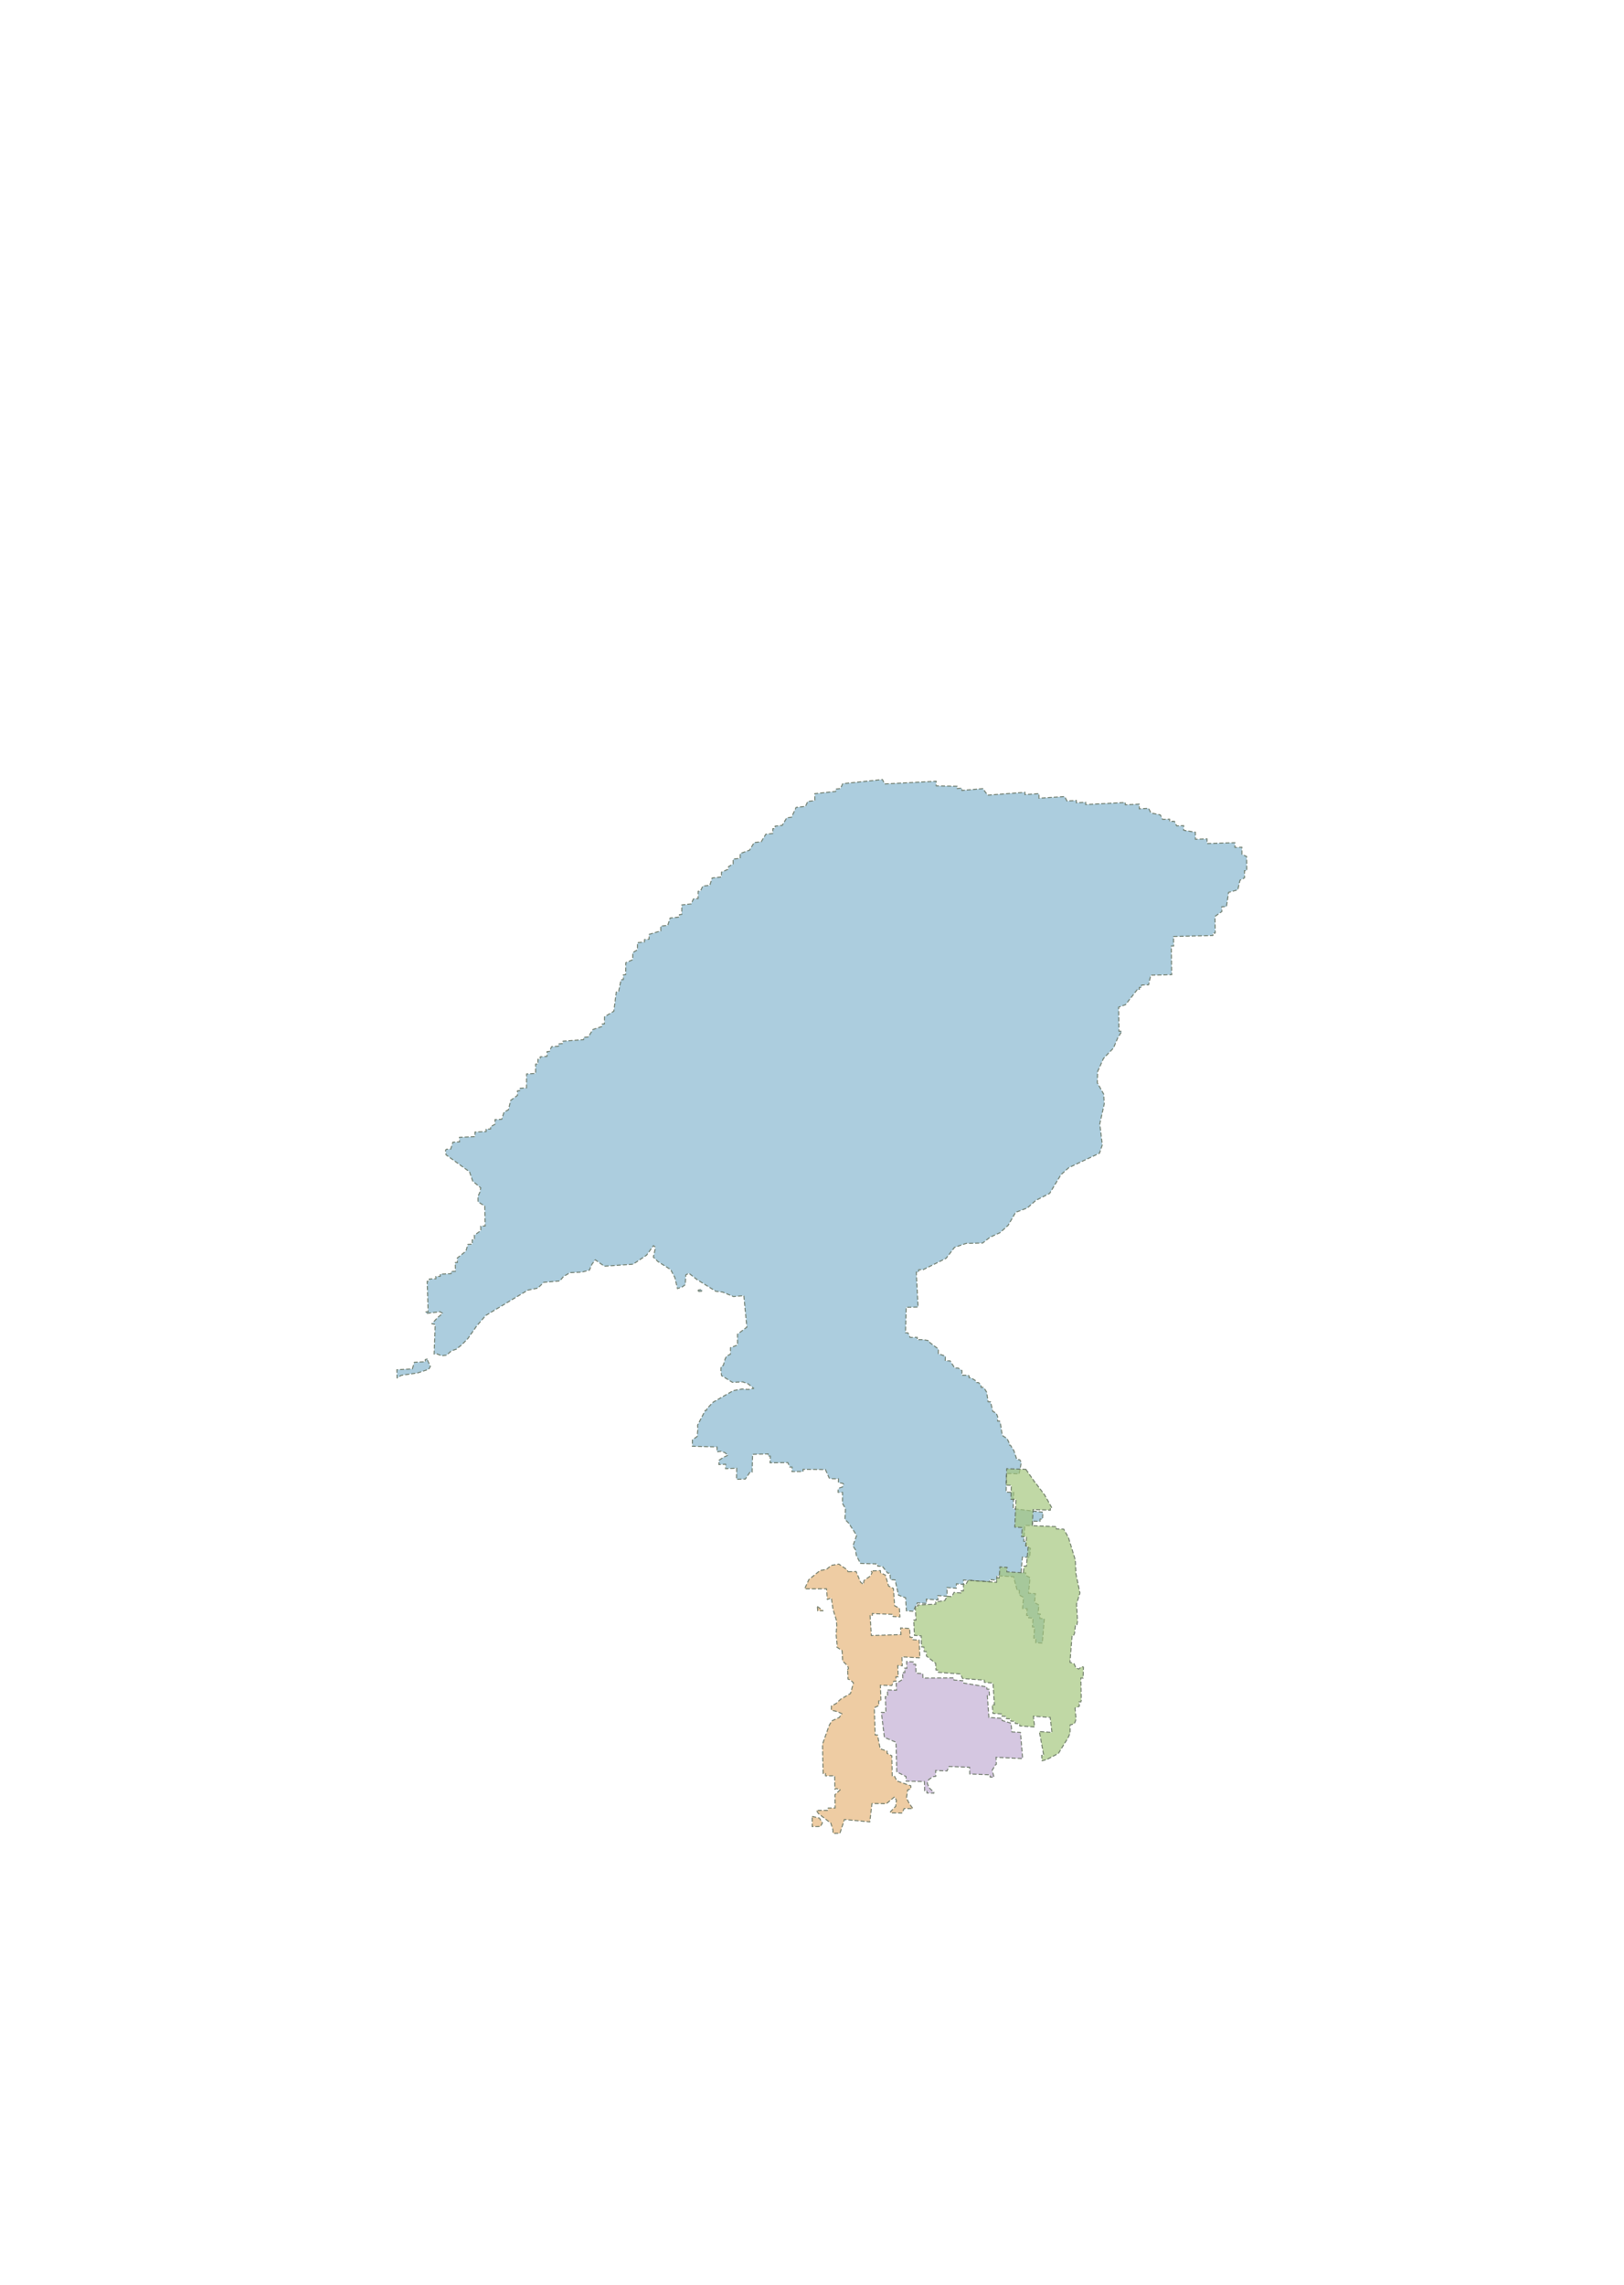
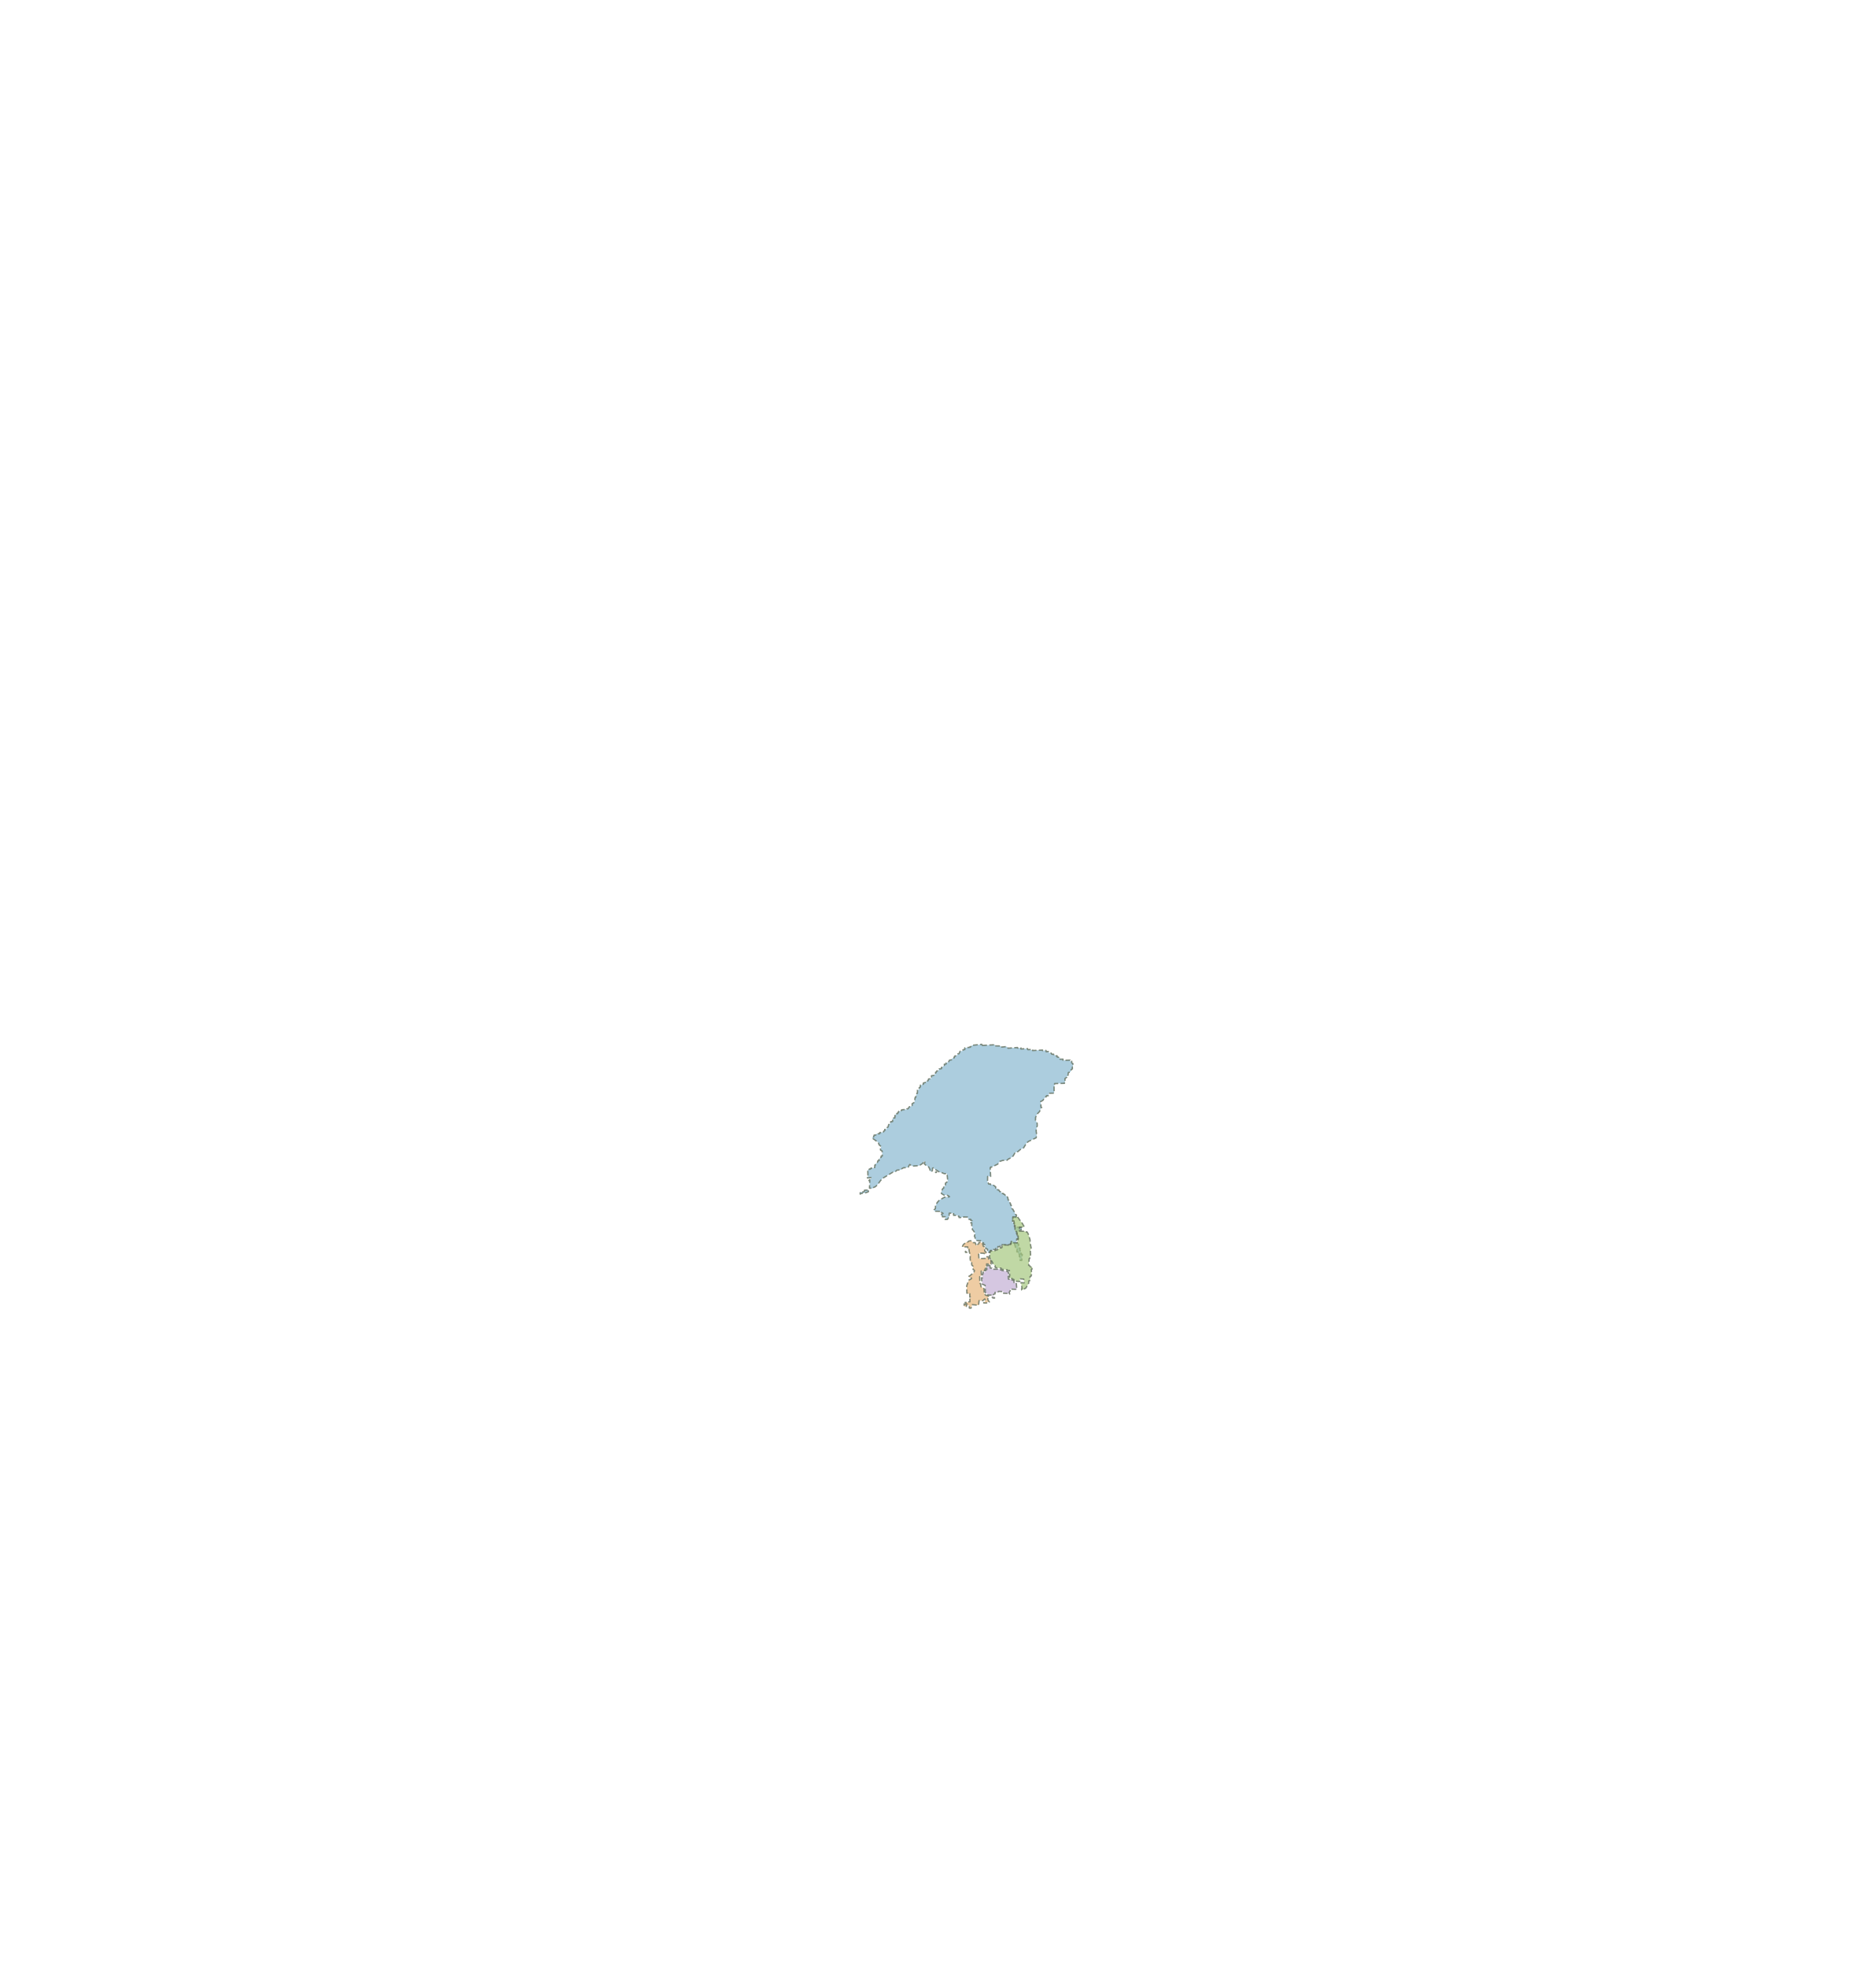
- <svg xmlns="http://www.w3.org/2000/svg" viewBox="0 0 1600 2252.11" width="1600" height="2252.11">
+ <svg xmlns="http://www.w3.org/2000/svg" viewBox="0 0 1600 1678.68" width="1600" height="1678.68">
  <defs />
-   <path d="M872.13,772.65L922.75,769.99L922.78,774.53L943.51,774.92L943.52,777.19L948.12,776.78L948.14,779.05L968.85,777.28L973.50,783.71L1010.30,780.88L1010.32,783.15L1024.11,782.18L1024.15,786.72L1049.43,785.08L1051.77,789.48L1060.96,788.93L1060.98,791.20L1070.17,790.67L1070.19,792.95L1109.19,790.92L1109.22,793.20L1122.97,792.56L1123.02,797.14L1132.19,796.73L1134.53,801.21L1143.72,803.13L1146.06,807.62L1152.93,807.35L1152.96,809.65L1157.54,809.47L1159.88,813.98L1166.74,813.73L1166.80,818.33L1178.26,820.24L1178.35,827.16L1189.77,826.78L1189.83,831.40L1217.22,830.57L1217.28,835.21L1224.12,835.01L1224.21,841.97L1228.80,844.17L1228.97,858.12L1226.69,858.18L1226.78,865.17L1222.25,867.61L1220.09,877.00L1211.00,879.56L1208.90,893.62L1204.34,893.73L1204.40,898.41L1197.62,903.25L1197.84,919.64L1195.55,919.70L1195.58,922.04L1156.73,923.02L1156.86,932.38L1154.57,932.44L1154.96,960.64L1134.35,961.16L1132.19,970.64L1125.31,970.82L1125.35,973.18L1123.05,973.24L1123.09,975.60L1120.79,975.66L1109.52,990.15L1102.66,992.70L1103.02,1016.43L1105.89,1016.37L1101.80,1022.92L1097.55,1032.97L1087.70,1043.22L1081.96,1056.10L1081.63,1067.14L1087.92,1078.39L1088.48,1087.97L1084.07,1107.62L1086.52,1128.44L1083.79,1136.58L1053.63,1150.78L1045.75,1157.84L1034.65,1176.20L1021.15,1183.02L1012.76,1190.49L1001.14,1194.90L993.70,1207.76L985.54,1215.03L975.83,1219.46L968.57,1225.14L952.32,1225.50L940.85,1229.46L932.68,1240.13L909.94,1251.42L905.55,1251.53L905.53,1253.83L903.19,1253.91L904.97,1288.25L893.28,1288.48L892.59,1313.58L895.01,1313.74L897.11,1318.13L904.16,1318.10L904.08,1320.39L910.16,1320.38L915.82,1321.50L915.78,1322.67L925.02,1329.62L924.87,1334.26L931.92,1336.61L931.77,1341.26L936.54,1341.30L941.10,1348.33L944.54,1348.36L948.21,1350.90L948.08,1355.41L954.49,1355.48L955.27,1356.25L955.23,1357.84L956.90,1357.86L961.32,1360.53L962.33,1362.62L964.51,1362.65L967.09,1365.31L967.04,1367.38L969.14,1367.41L970.62,1368.94L972.57,1372.12L973.98,1381.60L976.41,1381.64L978.64,1391.09L981.91,1392.75L983.42,1396.27L983.33,1400.59L985.29,1400.63L986.05,1402.43L987.97,1414.78L992.71,1417.96L995.19,1423.12L995.17,1424.35L995.99,1424.37L999.38,1429.71L1002.33,1438.59L1005.09,1438.67L1006.74,1441.28L1004.56,1452.65L992.19,1452.21L991.74,1470.64L999.20,1470.95L998.67,1486.96L1028.00,1490.48L1027.65,1497.33L1025.23,1497.24L1025.09,1499.51L1017.81,1499.20L1017.52,1503.72L1010.21,1503.39L1009.09,1519.08L1011.50,1519.20L1011.13,1523.65L1015.72,1526.12L1014.89,1534.99L1007.79,1534.62L1006.44,1550.05L1011.09,1550.31L1010.89,1552.51L1015.30,1554.97L1013.83,1570.33L1020.63,1570.71L1019.77,1579.48L1024.03,1581.92L1023.19,1590.68L1025.41,1590.81L1025.00,1595.18L1029.42,1595.43L1027.39,1619.45L1020.91,1619.03L1021.20,1614.68L1019.04,1614.54L1019.84,1603.65L1017.65,1603.51L1018.37,1594.78L1013.95,1594.50L1014.13,1592.32L1011.92,1592.18L1012.46,1585.63L1007.99,1585.34L1008.90,1574.43L1004.56,1571.95L1004.92,1567.58L1002.64,1567.44L999.08,1554.02L982.73,1552.97L982.48,1557.33L975.49,1556.86L975.38,1559.04L949.71,1557.22L949.66,1561.55L942.69,1561.05L942.69,1565.37L933.43,1564.70L933.57,1573.31L924.41,1572.64L924.54,1576.94L913.15,1576.12L913.33,1580.41L904.26,1579.78L900.20,1588.07L893.45,1587.63L892.65,1574.77L885.66,1572.24L882.31,1557.17L877.69,1556.94L877.22,1550.54L874.91,1550.43L869.80,1543.81L865.17,1543.62L865.01,1541.48L848.12,1540.89L844.09,1533.04L843.17,1527.33L840.73,1523.69L844.35,1513.24L836.61,1501.29L832.84,1497.53L833.38,1486.77L830.42,1481.74L830.52,1471.00L826.09,1470.87L826.16,1468.52L826.89,1466.71L830.42,1465.60L831.50,1462.86L830.62,1461.99L826.40,1461.26L826.52,1457.59L818.84,1457.41L817.31,1456.63L813.60,1448.42L791.62,1448.18L791.54,1450.39L780.62,1450.38L780.77,1445.96L778.59,1445.96L776.56,1441.55L759.08,1441.76L759.30,1435.14L757.11,1435.19L757.19,1432.98L741.84,1433.39L741.37,1450.97L739.19,1451.04L734.71,1457.75L725.98,1458.04L726.16,1447.09L715.20,1447.54L715.28,1443.17L708.68,1443.48L708.75,1439.23L713.29,1436.24L717.68,1434.26L714.40,1431.68L710.78,1430.42L706.71,1430.91L706.80,1426.15L682.46,1425.43L682.53,1419.16L687.14,1415.83L687.81,1409.40L687.64,1404.52L695.26,1390.05L696.39,1389.97L696.81,1388.42L702.96,1381.98L722.84,1370.58L731.51,1369.00L737.79,1369.45L742.93,1368.38L737.53,1364.02L732.24,1362.01L721.96,1362.42L711.29,1355.83L710.61,1350.87L710.66,1348.22L711.73,1345.94L713.00,1345.84L714.66,1339.71L716.04,1336.78L720.00,1334.64L720.04,1328.29L726.98,1325.60L726.92,1315.09L736.18,1308.03L733.21,1276.97L723.09,1277.91L712.21,1273.47L705.65,1272.74L686.59,1260.86L679.00,1254.86L676.01,1256.63L675.46,1266.15L672.76,1268.26L667.76,1270.10L665.24,1259.25L661.12,1251.39L648.52,1243.38L643.99,1238.96L646.16,1229.40L644.10,1227.75L637.33,1237.11L624.06,1246.00L595.71,1247.99L586.74,1241.66L583.49,1246.02L580.98,1251.86L573.54,1253.81L561.90,1254.34L555.40,1258.18L551.92,1262.48L535.98,1263.88L530.13,1269.59L520.21,1271.62L478.76,1296.57L469.74,1307.05L461.20,1319.27L455.19,1325.42L449.83,1329.71L444.94,1331.47L440.15,1335.70L435.30,1336.24L430.34,1334.31L427.92,1334.60L428.97,1305.37L425.74,1304.74L431.41,1298.54L436.39,1294.41L433.68,1292.89L419.93,1294.58L419.88,1292.99L422.04,1292.88L421.06,1262.86L423.23,1262.76L423.16,1260.61L429.67,1260.32L429.60,1258.16L433.94,1257.97L433.87,1255.81L444.71,1255.32L444.64,1253.16L448.98,1252.96L448.72,1244.35L450.89,1244.25L450.76,1239.94L459.26,1233.07L461.25,1226.48L465.59,1226.28L465.48,1221.95L467.65,1221.85L467.55,1217.51L473.96,1212.87L473.86,1208.52L478.21,1208.33L477.82,1188.66L471.21,1184.56L471.13,1179.30L472.93,1175.22L473.85,1170.72L465.95,1164.14L462.80,1154.90L439.70,1138.23L439.12,1133.99L439.89,1132.75L444.26,1132.55L446.38,1125.75L452.95,1125.45L452.90,1120.97L468.25,1120.24L468.22,1115.75L479.20,1115.21L479.19,1112.96L483.59,1112.74L483.58,1110.49L487.97,1108.01L487.96,1103.50L494.57,1103.16L496.77,1096.25L501.18,1093.74L503.40,1084.54L510.05,1079.61L510.06,1075.05L512.28,1074.92L512.29,1072.64L518.95,1072.25L519.01,1058.52L527.92,1057.96L527.97,1048.77L530.21,1048.63L530.23,1044.03L532.47,1043.88L532.48,1041.58L539.20,1041.14L539.23,1036.52L541.47,1036.37L543.74,1031.60L550.48,1031.13L550.50,1028.82L554.99,1028.50L555.01,1026.18L575.30,1024.68L575.32,1022.36L579.84,1022.01L584.44,1014.68L593.53,1011.62L593.56,1009.29L595.83,1009.10L595.89,1002.11L605.03,996.67L607.48,977.79L609.76,977.58L612.14,965.69L614.41,965.48L614.45,960.80L616.73,960.59L616.83,948.88L623.69,945.90L623.74,938.88L628.33,936.10L628.38,929.07L635.23,928.41L635.25,926.07L639.82,925.62L639.85,920.93L651.31,917.45L651.33,912.76L658.21,912.06L660.54,904.80L669.71,903.85L669.72,901.50L672.01,901.26L672.06,891.90L681.23,890.92L683.55,886.00L688.14,885.51L688.16,878.49L690.46,878.24L692.77,873.32L699.66,872.57L701.98,865.31L711.17,864.30L711.18,859.63L718.08,856.54L718.08,854.21L722.68,851.37L722.69,846.71L729.58,845.94L729.59,841.29L738.79,837.93L743.39,830.45L750.29,829.68L754.89,822.20L761.79,821.43L761.78,816.80L764.08,816.54L764.08,814.23L770.98,813.46L775.57,806.01L780.17,805.50L784.76,795.76L793.96,794.75L796.25,789.89L803.15,789.14L803.14,782.23L823.83,780.00L823.82,777.71L828.42,777.22L830.71,772.39L869.81,768.32L872.13,772.65ZM688.30,1272.93L688.37,1271.49L692.07,1270.88L691.52,1272.61L688.30,1272.93ZM406.45,1349.20L408.44,1342.70L419.28,1342.12L419.22,1339.99L421.78,1339.22L421.15,1340.10L424.24,1346.74L422.56,1349.56L411.67,1353.18L395.50,1355.55L391.42,1358.13L391.21,1350.02L406.45,1349.20Z" fill="#86b7cf" fill-opacity=".68" fill-rule="evenodd" stroke="#5c6957" stroke-opacity=".75" stroke-width="1.15" stroke-linejoin="round" stroke-dasharray="4 2" vector-effect="non-scaling-stroke" />
-   <path d="M835.98,1549.07L843.85,1548.90L848.31,1559.40L851.04,1561.62L851.62,1557.76L858.09,1553.24L859.64,1549.83L858.50,1548.30L867.81,1547.99L867.98,1550.12L872.76,1552.46L875.88,1563.23L880.63,1565.59L881.87,1582.68L886.55,1585.07L887.10,1593.67L880.36,1593.29L880.21,1591.14L859.79,1590.32L859.95,1592.48L857.67,1592.42L858.89,1612.02L888.06,1611.03L887.72,1604.49L896.64,1605.05L897.06,1613.75L899.28,1613.89L899.37,1616.08L906.02,1616.52L906.75,1634.00L889.03,1632.99L889.39,1641.82L884.93,1641.61L885.37,1652.68L883.14,1652.59L883.32,1657.03L881.08,1656.94L879.01,1661.30L867.79,1660.95L868.36,1676.56L866.11,1676.50L866.27,1680.97L861.83,1683.11L862.68,1709.99L864.95,1710.04L867.58,1723.55L874.42,1725.92L874.48,1728.17L879.06,1730.50L879.51,1750.73L881.78,1750.77L884.13,1755.31L897.79,1760.08L897.83,1763.06L894.71,1764.17L893.51,1772.17L896.28,1777.61L899.91,1782.62L891.31,1782.47L889.09,1786.94L877.75,1786.79L877.74,1785.72L882.92,1780.28L883.58,1774.43L881.81,1770.96L873.72,1777.70L859.50,1777.56L857.38,1795.66L832.37,1793.32L827.91,1806.96L821.11,1806.98L821.04,1803.53L819.01,1797.00L806.78,1787.47L804.69,1784.35L816.39,1784.28L816.37,1782.01L823.19,1781.99L823.01,1768.88L828.17,1764.04L824.45,1762.80L822.94,1763.50L822.76,1750.27L813.67,1750.29L813.63,1748.03L811.36,1748.04L810.72,1719.14L817.27,1700.70L819.92,1696.10L827.26,1692.75L829.87,1689.07L825.84,1687.18L819.41,1685.50L819.57,1681.39L823.95,1679.14L828.85,1674.61L838.35,1669.09L841.27,1658.65L838.53,1656.03L835.89,1654.92L835.57,1647.01L834.71,1647.00L836.39,1644.24L835.47,1641.83L830.56,1637.05L830.09,1627.02L824.89,1623.37L825.21,1621.72L824.14,1611.00L824.78,1601.98L824.47,1597.09L821.06,1586.06L819.50,1575.00L815.50,1576.44L814.73,1565.93L793.14,1565.95L797.31,1556.85L808.33,1547.90L814.66,1546.78L819.45,1542.83L826.89,1541.59L834.67,1546.88L835.98,1549.07ZM800.55,1790.26L807.70,1791.92L810.66,1796.60L808.80,1800.23L800.63,1800.28L800.55,1790.26ZM805.63,1583.31L811.21,1587.54L811.22,1587.58L806.08,1587.59L805.63,1583.31Z" fill="#e7b579" fill-opacity=".68" fill-rule="evenodd" stroke="#5c6957" stroke-opacity=".75" stroke-width="1.15" stroke-linejoin="round" stroke-dasharray="4 2" vector-effect="non-scaling-stroke" />
-   <path d="M1011.15,1448.19L1018.95,1459.14L1019.14,1460.10L1019.87,1460.36L1029.87,1473.67L1036.84,1486.17L1035.39,1486.13L1035.30,1488.43L1018.38,1487.81L1017.52,1503.72L1041.41,1504.63L1041.21,1506.90L1048.51,1507.08L1053.14,1515.34L1059.96,1537.53L1060.61,1551.25L1064.49,1570.07L1061.17,1580.85L1062.16,1597.79L1061.57,1601.25L1060.13,1601.20L1059.25,1609.72L1058.17,1612.16L1056.76,1612.11L1054.66,1638.33L1058.74,1639.80L1060.58,1643.77L1063.25,1645.02L1066.49,1642.59L1067.98,1643.13L1067.64,1653.95L1065.36,1653.89L1065.86,1675.67L1065.44,1677.42L1063.67,1677.36L1063.96,1681.60L1059.70,1683.54L1060.68,1694.19L1060.03,1696.44L1058.91,1698.97L1054.83,1700.14L1054.78,1708.26L1052.64,1713.07L1043.21,1728.23L1031.94,1734.17L1027.15,1735.45L1026.80,1730.09L1028.88,1730.22L1024.49,1706.63L1036.90,1707.47L1035.18,1692.69L1018.63,1691.53L1019.85,1702.11L1005.23,1701.11L1005.00,1698.99L1000.78,1698.70L1000.56,1696.57L996.34,1696.29L996.13,1694.16L991.89,1693.87L991.69,1691.73L987.45,1691.45L987.26,1689.30L978.74,1688.73L978.07,1680.13L980.19,1680.29L978.79,1658.82L970.35,1658.15L970.24,1656.00L948.89,1654.35L946.54,1649.85L924.84,1648.29L924.75,1646.11L922.57,1645.96L922.29,1639.40L913.26,1632.25L913.08,1627.88L910.88,1627.73L910.70,1623.36L908.50,1623.21L908.04,1612.32L901.40,1611.86L900.66,1596.69L902.90,1596.84L902.22,1583.92L904.48,1584.08L904.37,1581.93L922.40,1581.07L922.33,1578.92L931.37,1577.45L933.57,1573.31L938.14,1573.66L940.40,1569.51L947.30,1570.03L947.31,1567.87L949.61,1568.04L949.66,1561.55L951.99,1561.72L954.38,1557.55L982.36,1559.52L982.61,1555.15L984.94,1555.31L985.61,1544.37L992.71,1544.81L992.40,1549.20L1008.77,1550.18L1009.37,1543.58L1011.71,1543.70L1013.53,1523.77L1011.13,1523.65L1011.85,1514.73L1007.01,1514.49L1007.62,1505.52L1000.26,1505.16L1001.48,1477.94L996.51,1477.72L996.90,1463.95L991.93,1463.75L992.29,1447.58L1011.15,1448.19Z" fill="#a4c77c" fill-opacity=".68" fill-rule="evenodd" stroke="#5c6957" stroke-opacity=".75" stroke-width="1.15" stroke-linejoin="round" stroke-dasharray="4 2" vector-effect="non-scaling-stroke" />
-   <path d="M900.39,1640.20L902.60,1640.32L902.96,1649.13L909.58,1649.51L909.77,1653.91L940.26,1653.72L940.36,1655.89L948.99,1656.52L949.10,1658.69L972.70,1662.62L972.82,1664.77L974.93,1664.94L975.34,1671.38L973.22,1671.23L974.78,1692.75L987.64,1693.59L987.83,1695.73L996.55,1698.42L997.38,1706.98L1005.91,1707.50L1008.04,1733.30L981.83,1732.00L982.11,1738.83L981.18,1739.51L977.96,1744.90L979.86,1751.63L976.00,1751.46L975.93,1749.26L955.92,1748.46L955.70,1741.83L935.58,1741.07L933.48,1745.43L922.25,1745.06L922.38,1750.81L920.19,1751.00L915.62,1753.84L914.00,1757.51L915.90,1762.14L920.47,1766.39L920.49,1767.35L913.72,1767.18L913.68,1764.94L911.42,1764.88L911.25,1755.91L893.18,1755.49L893.09,1751.00L883.95,1746.32L883.20,1717.15L871.79,1712.41L868.75,1687.73L873.26,1687.84L872.70,1672.22L874.95,1672.29L874.70,1665.60L883.66,1665.91L883.40,1659.25L889.92,1655.09L889.66,1648.45L891.88,1648.56L891.70,1644.14L893.92,1644.25L893.65,1637.63L900.30,1638.00L900.39,1640.20Z" fill="#c2add3" fill-opacity=".68" fill-rule="evenodd" stroke="#5c6957" stroke-opacity=".75" stroke-width="1.15" stroke-linejoin="round" stroke-dasharray="4 2" vector-effect="non-scaling-stroke" />
+   <path d="M837.85,891.71L848.82,891.14L848.83,892.12L853.32,892.20L853.32,892.70L854.32,892.61L854.32,893.10L858.81,892.72L859.81,894.11L867.79,893.50L867.79,893.99L870.78,893.78L870.79,894.76L876.27,894.40L876.77,895.36L878.76,895.24L878.77,895.73L880.76,895.62L880.76,896.11L889.21,895.67L889.22,896.17L892.20,896.03L892.21,897.02L894.20,896.93L894.70,897.90L896.69,898.32L897.20,899.29L898.69,899.23L898.70,899.73L899.69,899.69L900.20,900.67L901.68,900.61L901.70,901.61L904.18,902.02L904.20,903.52L906.67,903.44L906.69,904.44L912.62,904.26L912.63,905.27L914.12,905.22L914.13,906.73L915.13,907.21L915.17,910.23L914.67,910.24L914.69,911.76L913.71,912.29L913.24,914.32L911.27,914.88L910.82,917.92L909.83,917.95L909.84,918.96L908.37,920.01L908.42,923.56L907.93,923.57L907.93,924.08L899.51,924.29L899.54,926.32L899.05,926.33L899.13,932.44L894.66,932.56L894.20,934.61L892.71,934.65L892.71,935.16L892.22,935.17L892.22,935.68L891.73,935.70L889.29,938.84L887.80,939.39L887.88,944.53L888.50,944.52L887.61,945.94L886.69,948.11L884.56,950.34L883.31,953.13L883.24,955.52L884.60,957.96L884.73,960.03L883.77,964.29L884.30,968.80L883.71,970.56L877.18,973.64L875.47,975.17L873.06,979.15L870.14,980.62L868.32,982.24L865.80,983.20L864.19,985.99L862.42,987.56L860.32,988.52L858.75,989.75L855.22,989.83L852.74,990.69L850.97,993.00L846.04,995.45L845.09,995.47L845.09,995.97L844.58,995.99L844.97,1003.43L842.43,1003.48L842.28,1008.91L842.81,1008.95L843.26,1009.90L844.79,1009.89L844.77,1010.39L846.09,1010.39L847.32,1010.63L847.31,1010.88L849.31,1012.39L849.28,1013.39L850.81,1013.90L850.77,1014.91L851.81,1014.92L852.79,1016.44L853.54,1016.45L854.34,1017.00L854.31,1017.98L855.70,1017.99L855.86,1018.16L855.85,1018.50L856.22,1018.51L857.17,1019.09L857.39,1019.54L857.87,1019.54L858.43,1020.12L858.42,1020.57L858.87,1020.58L859.19,1020.91L859.61,1021.60L859.92,1023.65L860.44,1023.66L860.93,1025.71L861.64,1026.07L861.96,1026.83L861.94,1027.77L862.37,1027.78L862.53,1028.16L862.95,1030.84L863.98,1031.53L864.51,1032.65L864.51,1032.91L864.69,1032.92L865.42,1034.07L866.06,1036.00L866.66,1036.02L867.02,1036.58L866.54,1039.05L863.86,1038.95L863.77,1042.94L865.38,1043.01L865.27,1046.48L871.62,1047.24L871.55,1048.73L871.02,1048.71L870.99,1049.20L869.41,1049.13L869.35,1050.11L867.77,1050.04L867.53,1053.44L868.05,1053.46L867.97,1054.43L868.96,1054.96L868.78,1056.89L867.24,1056.80L866.95,1060.15L867.96,1060.21L867.91,1060.68L868.87,1061.21L868.55,1064.54L870.03,1064.63L869.84,1066.53L870.76,1067.05L870.58,1068.95L871.06,1068.98L870.97,1069.93L871.93,1069.98L871.49,1075.18L870.09,1075.09L870.15,1074.15L869.68,1074.12L869.85,1071.76L869.38,1071.73L869.54,1069.84L868.58,1069.78L868.62,1069.31L868.14,1069.28L868.25,1067.86L867.29,1067.80L867.48,1065.43L866.54,1064.89L866.62,1063.95L866.13,1063.92L865.36,1061.01L861.81,1060.78L861.76,1061.73L860.24,1061.62L860.22,1062.10L854.66,1061.70L854.65,1062.64L853.14,1062.53L853.14,1063.47L851.13,1063.32L851.16,1065.19L849.18,1065.04L849.21,1065.98L846.74,1065.80L846.78,1066.73L844.81,1066.59L843.93,1068.39L842.47,1068.29L842.30,1065.51L840.78,1064.96L840.06,1061.69L839.06,1061.64L838.95,1060.25L838.45,1060.23L837.34,1058.80L836.34,1058.76L836.31,1058.29L832.65,1058.16L831.78,1056.46L831.57,1055.23L831.05,1054.44L831.83,1052.17L830.15,1049.58L829.34,1048.77L829.45,1046.44L828.81,1045.35L828.84,1043.02L827.87,1042.99L827.89,1042.48L828.05,1042.09L828.81,1041.85L829.05,1041.26L828.86,1041.07L827.94,1040.91L827.97,1040.12L826.30,1040.08L825.97,1039.91L825.17,1038.13L820.41,1038.08L820.39,1038.56L818.02,1038.55L818.06,1037.60L817.58,1037.60L817.14,1036.64L813.36,1036.69L813.40,1035.25L812.93,1035.26L812.95,1034.78L809.62,1034.87L809.52,1038.68L809.05,1038.70L808.08,1040.15L806.18,1040.21L806.22,1037.84L803.85,1037.94L803.87,1036.99L802.44,1037.06L802.45,1036.14L803.43,1035.49L804.39,1035.06L803.68,1034.50L802.89,1034.23L802.01,1034.33L802.03,1033.30L796.75,1033.15L796.77,1031.79L797.77,1031.07L797.91,1029.67L797.88,1028.62L799.53,1025.48L799.77,1025.46L799.86,1025.13L801.20,1023.73L805.51,1021.26L807.38,1020.92L808.74,1021.02L809.86,1020.79L808.69,1019.84L807.54,1019.41L805.31,1019.50L803.00,1018.07L802.86,1016.99L802.86,1016.42L803.10,1015.93L803.37,1015.90L803.73,1014.58L804.03,1013.94L804.89,1013.48L804.90,1012.10L806.40,1011.52L806.39,1009.24L808.39,1007.71L807.75,1000.98L805.56,1001.18L803.20,1000.22L801.78,1000.06L797.65,997.49L796.01,996.19L795.36,996.57L795.24,998.64L794.65,999.09L793.57,999.49L793.02,997.14L792.13,995.44L789.40,993.70L788.42,992.75L788.89,990.68L788.44,990.32L786.98,992.34L784.10,994.27L777.96,994.70L776.02,993.33L775.31,994.28L774.77,995.54L773.16,995.96L770.63,996.08L769.23,996.91L768.47,997.84L765.02,998.14L763.75,999.38L761.60,999.82L752.62,1005.23L750.67,1007.50L748.82,1010.15L747.51,1011.48L746.35,1012.41L745.29,1012.79L744.26,1013.71L743.20,1013.82L742.13,1013.40L741.61,1013.47L741.83,1007.13L741.13,1007.00L742.36,1005.66L743.44,1004.76L742.85,1004.43L739.87,1004.80L739.86,1004.45L740.33,1004.43L740.12,997.93L740.59,997.90L740.57,997.44L741.98,997.37L741.97,996.91L742.91,996.86L742.89,996.40L745.24,996.29L745.23,995.82L746.17,995.78L746.11,993.91L746.58,993.89L746.55,992.96L748.39,991.47L748.83,990.04L749.77,990.00L749.74,989.06L750.21,989.04L750.19,988.10L751.58,987.09L751.56,986.15L752.50,986.11L752.42,981.85L750.99,980.96L750.97,979.82L751.36,978.93L751.56,977.96L749.84,976.54L749.16,974.53L744.16,970.92L744.03,970.00L744.20,969.73L745.15,969.69L745.60,968.22L747.03,968.15L747.02,967.18L750.34,967.02L750.34,966.05L752.72,965.93L752.71,965.45L753.67,965.40L753.66,964.91L754.62,964.37L754.61,963.40L756.05,963.32L756.52,961.83L757.48,961.28L757.96,959.29L759.40,958.22L759.40,957.23L759.88,957.20L759.88,956.71L761.33,956.62L761.34,953.65L763.27,953.53L763.28,951.54L763.77,951.51L763.77,950.51L764.26,950.48L764.26,949.98L765.71,949.88L765.72,948.88L766.21,948.85L766.70,947.82L768.16,947.72L768.16,947.22L769.14,947.15L769.14,946.64L773.54,946.32L773.54,945.82L774.52,945.74L775.52,944.15L777.49,943.49L777.49,942.98L777.98,942.94L778.00,941.43L779.98,940.25L780.51,936.16L781.00,936.11L781.52,933.54L782.01,933.49L782.02,932.48L782.51,932.43L782.53,929.90L784.02,929.25L784.03,927.73L785.03,927.13L785.04,925.60L786.52,925.46L786.53,924.95L787.52,924.86L787.52,923.84L790.01,923.09L790.01,922.07L791.50,921.92L792.01,920.34L793.99,920.14L793.99,919.63L794.49,919.58L794.50,917.55L796.49,917.34L796.99,916.27L797.99,916.16L797.99,914.64L798.49,914.59L798.99,913.52L800.48,913.36L800.98,911.79L802.98,911.57L802.98,910.56L804.47,909.89L804.47,909.38L805.47,908.77L805.47,907.76L806.97,907.59L806.97,906.58L808.96,905.86L809.96,904.24L811.45,904.07L812.45,902.45L813.94,902.28L813.94,901.28L814.44,901.22L814.44,900.72L815.93,900.55L816.93,898.94L817.93,898.83L818.92,896.72L820.91,896.50L821.41,895.45L822.90,895.28L822.90,893.79L827.39,893.31L827.38,892.81L828.38,892.70L828.88,891.66L837.35,890.77L837.85,891.71ZM798.02,1000.11L798.04,999.79L798.84,999.66L798.72,1000.04L798.02,1000.11ZM736.95,1016.63L737.38,1015.22L739.73,1015.10L739.72,1014.64L740.27,1014.47L740.14,1014.66L740.81,1016.10L740.44,1016.71L738.08,1017.49L734.58,1018.01L733.70,1018.57L733.65,1016.81L736.95,1016.63Z" fill="#86b7cf" fill-opacity=".68" fill-rule="evenodd" stroke="#5c6957" stroke-opacity=".75" stroke-width="1.15" stroke-linejoin="round" stroke-dasharray="4 2" vector-effect="non-scaling-stroke" />
+   <path d="M830.02,1059.94L831.72,1059.90L832.69,1062.17L833.28,1062.65L833.41,1061.82L834.81,1060.84L835.14,1060.10L834.90,1059.77L836.91,1059.70L836.95,1060.16L837.99,1060.67L838.66,1063.00L839.69,1063.52L839.96,1067.22L840.97,1067.74L841.09,1069.60L839.63,1069.52L839.60,1069.05L835.18,1068.87L835.21,1069.34L834.72,1069.33L834.98,1073.58L841.30,1073.36L841.23,1071.95L843.16,1072.06L843.25,1073.95L843.73,1073.98L843.75,1074.45L845.19,1074.55L845.35,1078.34L841.51,1078.12L841.59,1080.03L840.62,1079.99L840.72,1082.39L840.24,1082.37L840.27,1083.33L839.79,1083.31L839.34,1084.25L836.91,1084.18L837.03,1087.56L836.55,1087.55L836.58,1088.51L835.62,1088.98L835.80,1094.80L836.29,1094.81L836.86,1097.74L838.35,1098.25L838.36,1098.74L839.35,1099.25L839.45,1103.63L839.94,1103.64L840.45,1104.62L843.41,1105.66L843.42,1106.30L842.74,1106.54L842.48,1108.27L843.08,1109.45L843.87,1110.54L842.01,1110.51L841.52,1111.48L839.07,1111.44L839.06,1111.21L840.19,1110.03L840.33,1108.76L839.95,1108.01L838.19,1109.47L835.11,1109.44L834.65,1113.36L829.24,1112.86L828.27,1115.81L826.80,1115.82L826.78,1115.07L826.34,1113.65L823.69,1111.59L823.24,1110.91L825.77,1110.90L825.77,1110.41L827.25,1110.40L827.21,1107.56L828.33,1106.51L827.52,1106.24L827.19,1106.40L827.15,1103.53L825.18,1103.53L825.18,1103.04L824.68,1103.05L824.55,1096.78L825.96,1092.79L826.54,1091.79L828.13,1091.07L828.69,1090.27L827.82,1089.86L826.43,1089.50L826.46,1088.61L827.41,1088.12L828.47,1087.14L830.53,1085.94L831.16,1083.68L830.57,1083.11L830.00,1082.87L829.93,1081.16L829.74,1081.16L830.11,1080.56L829.91,1080.03L828.84,1079.00L828.74,1076.83L827.61,1076.03L827.68,1075.68L827.45,1073.35L827.59,1071.40L827.52,1070.34L826.78,1067.95L826.45,1065.55L825.58,1065.87L825.41,1063.59L820.74,1063.59L821.64,1061.62L824.03,1059.68L825.40,1059.44L826.44,1058.59L828.05,1058.32L829.73,1059.46L830.02,1059.94ZM822.34,1112.20L823.89,1112.55L824.53,1113.57L824.13,1114.35L822.36,1114.37L822.34,1112.20ZM823.44,1067.35L824.65,1068.27L824.65,1068.28L823.54,1068.28L823.44,1067.35Z" fill="#e7b579" fill-opacity=".68" fill-rule="evenodd" stroke="#5c6957" stroke-opacity=".75" stroke-width="1.15" stroke-linejoin="round" stroke-dasharray="4 2" vector-effect="non-scaling-stroke" />
+   <path d="M867.97,1038.08L869.66,1040.45L869.70,1040.66L869.86,1040.72L872.03,1043.60L873.54,1046.31L873.22,1046.30L873.20,1046.80L869.54,1046.66L869.35,1050.11L874.53,1050.31L874.49,1050.80L876.07,1050.84L877.07,1052.63L878.55,1057.44L878.69,1060.41L879.53,1064.49L878.81,1066.82L879.02,1070.49L878.90,1071.24L878.58,1071.23L878.39,1073.08L878.16,1073.61L877.85,1073.60L877.40,1079.28L878.28,1079.60L878.68,1080.45L879.26,1080.73L879.96,1080.20L880.28,1080.32L880.21,1082.66L879.72,1082.65L879.83,1087.37L879.74,1087.75L879.35,1087.73L879.41,1088.65L878.49,1089.07L878.70,1091.38L878.56,1091.87L878.32,1092.41L877.44,1092.67L877.42,1094.43L876.96,1095.47L874.92,1098.75L872.48,1100.04L871.44,1100.32L871.36,1099.16L871.81,1099.19L870.86,1094.07L873.55,1094.26L873.18,1091.05L869.59,1090.80L869.86,1093.09L866.69,1092.88L866.64,1092.42L865.73,1092.36L865.68,1091.90L864.76,1091.83L864.72,1091.37L863.80,1091.31L863.76,1090.85L862.84,1090.78L862.79,1090.32L860.95,1090.20L860.80,1088.33L861.26,1088.37L860.96,1083.72L859.13,1083.57L859.11,1083.10L854.48,1082.75L853.97,1081.77L849.27,1081.43L849.25,1080.96L848.78,1080.93L848.72,1079.51L846.76,1077.96L846.72,1077.01L846.25,1076.98L846.21,1076.03L845.73,1076.00L845.63,1073.64L844.19,1073.54L844.03,1070.25L844.52,1070.29L844.37,1067.49L844.86,1067.52L844.84,1067.06L848.74,1066.87L848.73,1066.40L850.69,1066.09L851.16,1065.19L852.15,1065.26L852.64,1064.37L854.14,1064.48L854.14,1064.01L854.64,1064.05L854.65,1062.64L855.15,1062.68L855.67,1061.77L861.73,1062.20L861.79,1061.25L862.29,1061.29L862.44,1058.92L863.98,1059.01L863.91,1059.96L867.46,1060.18L867.59,1058.75L868.09,1058.77L868.49,1054.46L867.97,1054.43L868.12,1052.50L867.07,1052.44L867.21,1050.50L865.61,1050.42L865.88,1044.52L864.80,1044.48L864.88,1041.49L863.81,1041.45L863.89,1037.95L867.97,1038.08Z" fill="#a4c77c" fill-opacity=".68" fill-rule="evenodd" stroke="#5c6957" stroke-opacity=".75" stroke-width="1.15" stroke-linejoin="round" stroke-dasharray="4 2" vector-effect="non-scaling-stroke" />
+   <path d="M843.97,1079.68L844.45,1079.71L844.53,1081.62L845.97,1081.70L846.01,1082.65L852.61,1082.61L852.63,1083.08L854.50,1083.22L854.53,1083.69L859.64,1084.54L859.67,1085.01L860.12,1085.04L860.21,1086.44L859.75,1086.40L860.09,1091.07L862.88,1091.25L862.92,1091.71L864.81,1092.30L864.99,1094.15L866.84,1094.26L867.30,1099.85L861.62,1099.57L861.68,1101.05L861.48,1101.20L860.78,1102.37L861.19,1103.82L860.36,1103.79L860.34,1103.31L856.00,1103.14L855.96,1101.70L851.60,1101.54L851.14,1102.48L848.71,1102.40L848.74,1103.65L848.26,1103.69L847.27,1104.30L846.92,1105.10L847.33,1106.10L848.32,1107.02L848.33,1107.23L846.86,1107.19L846.85,1106.71L846.36,1106.70L846.33,1104.75L842.41,1104.66L842.39,1103.69L840.41,1102.67L840.25,1096.35L837.78,1095.33L837.12,1089.98L838.09,1090.00L837.97,1086.62L838.46,1086.63L838.41,1085.19L840.35,1085.25L840.29,1083.81L841.71,1082.91L841.65,1081.47L842.13,1081.49L842.09,1080.53L842.57,1080.56L842.51,1079.12L843.95,1079.20L843.97,1079.68Z" fill="#c2add3" fill-opacity=".68" fill-rule="evenodd" stroke="#5c6957" stroke-opacity=".75" stroke-width="1.15" stroke-linejoin="round" stroke-dasharray="4 2" vector-effect="non-scaling-stroke" />
</svg>
